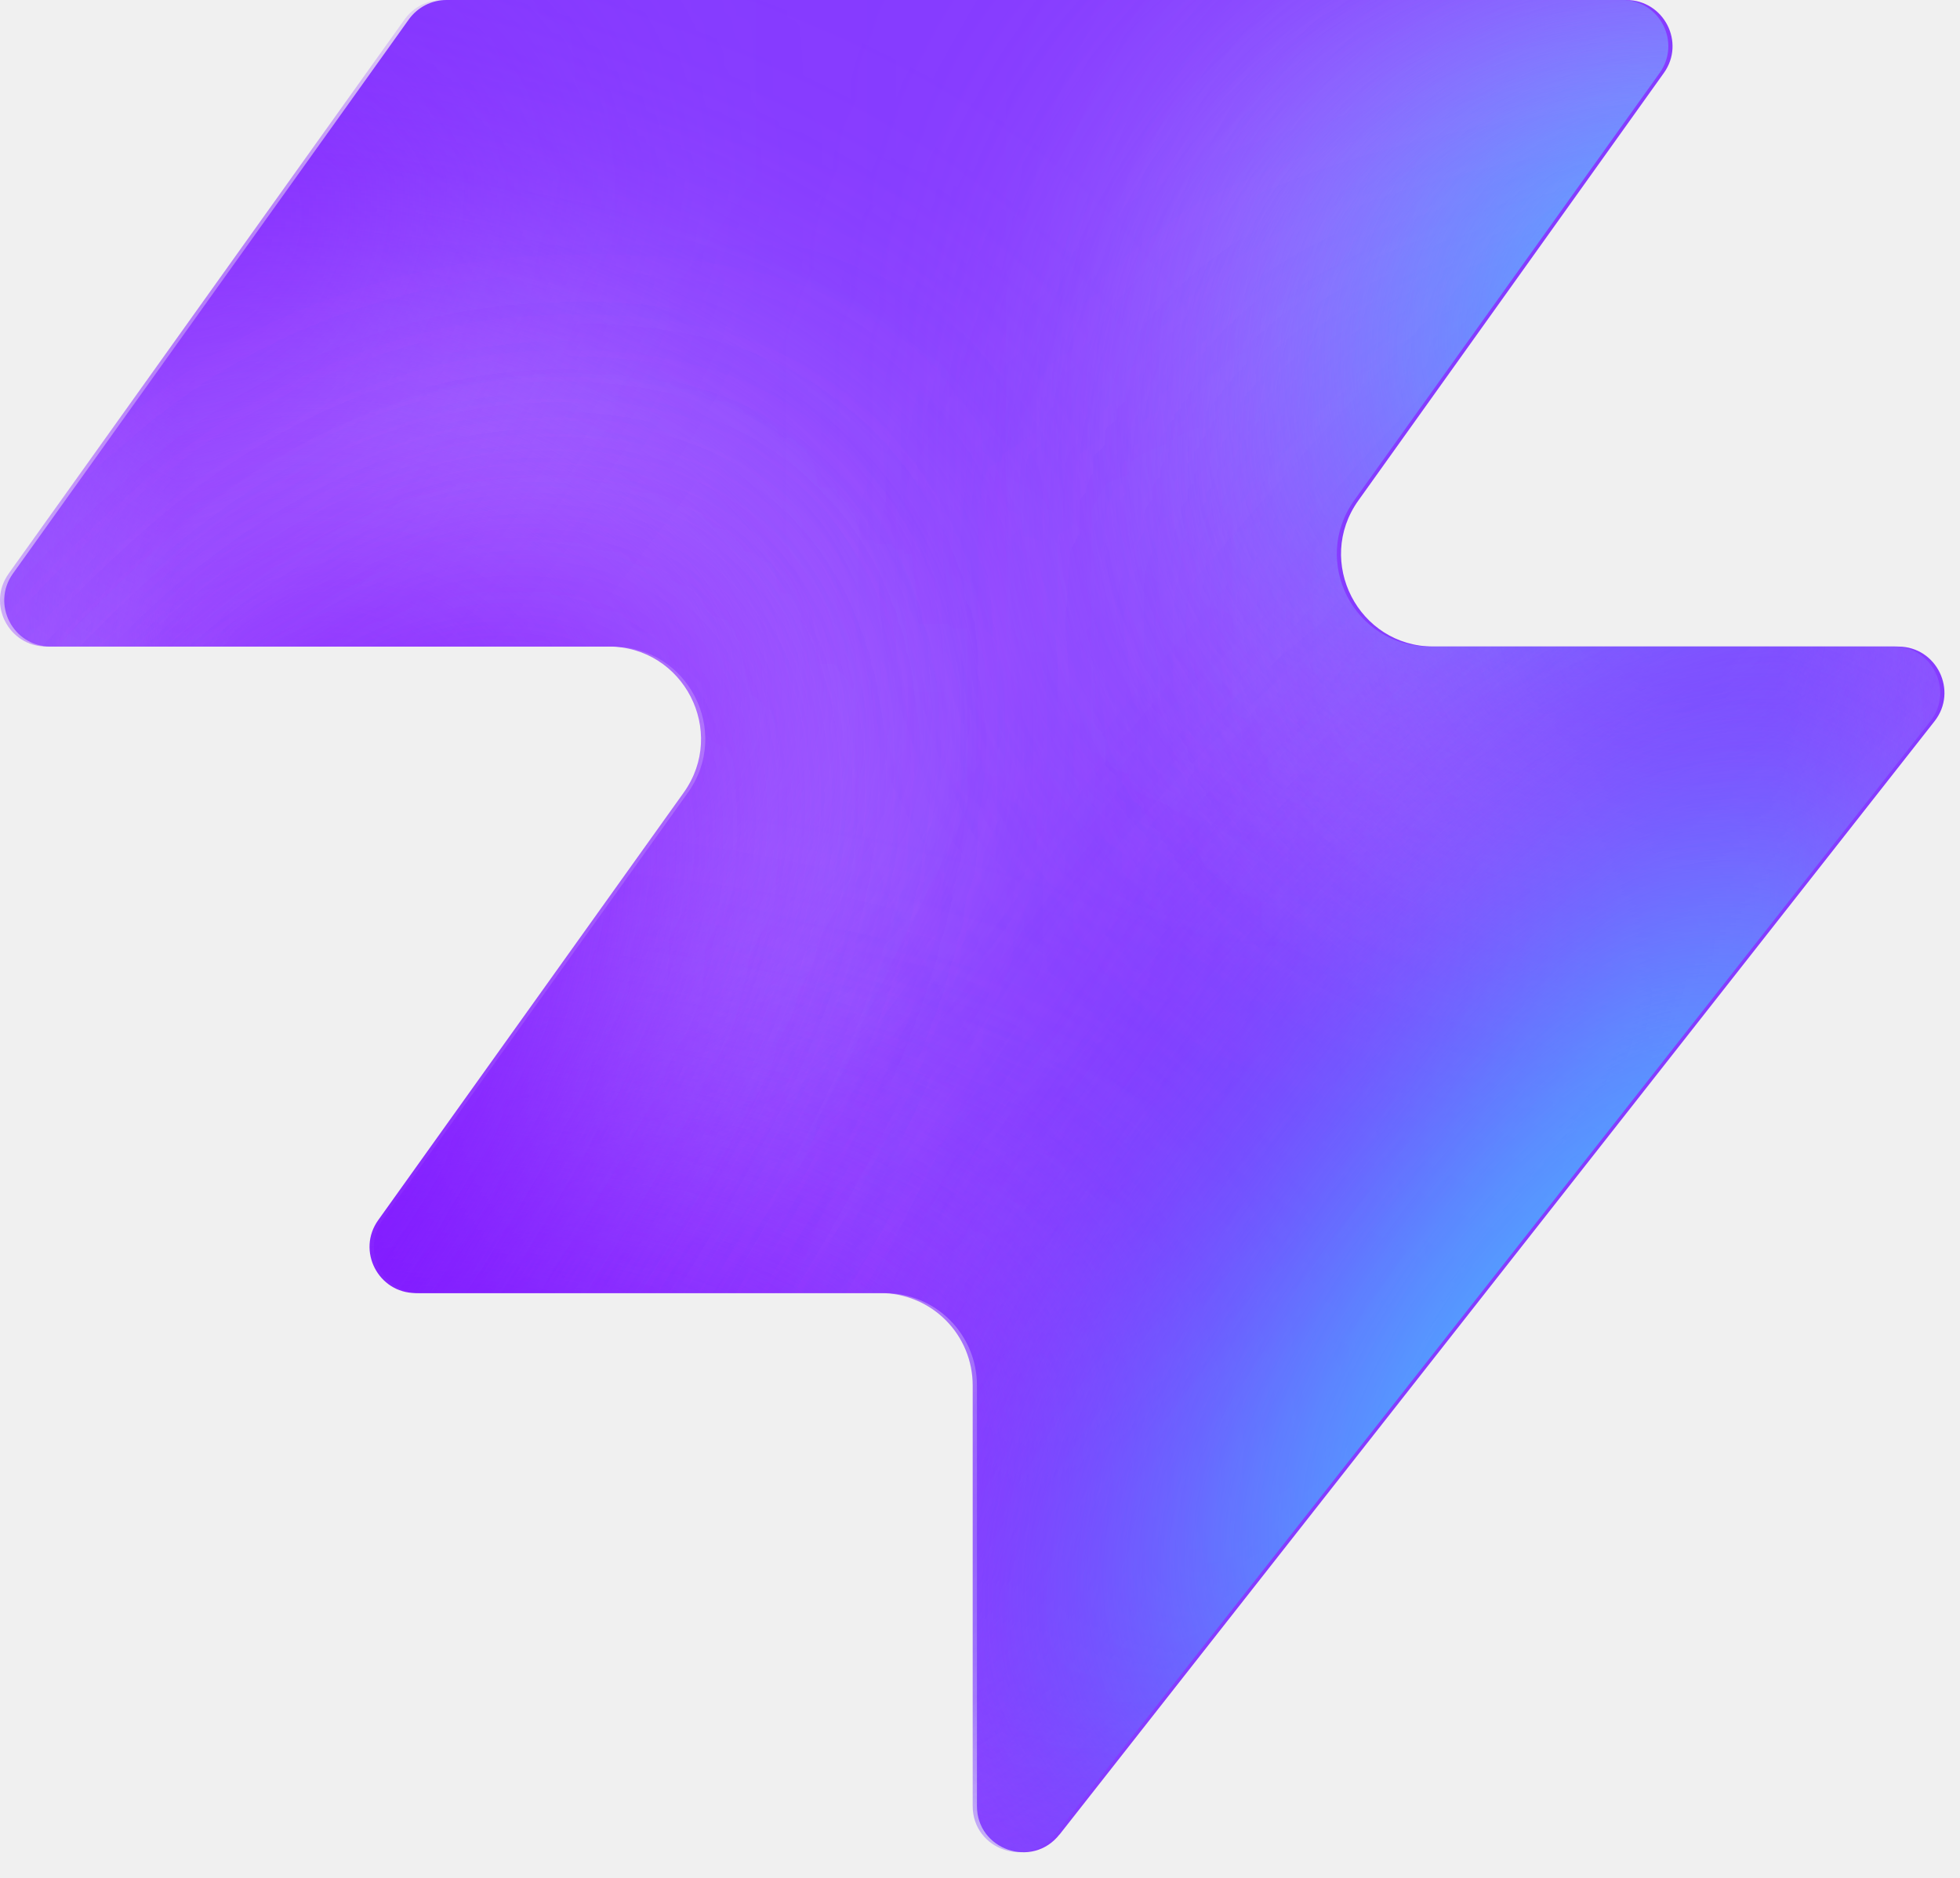
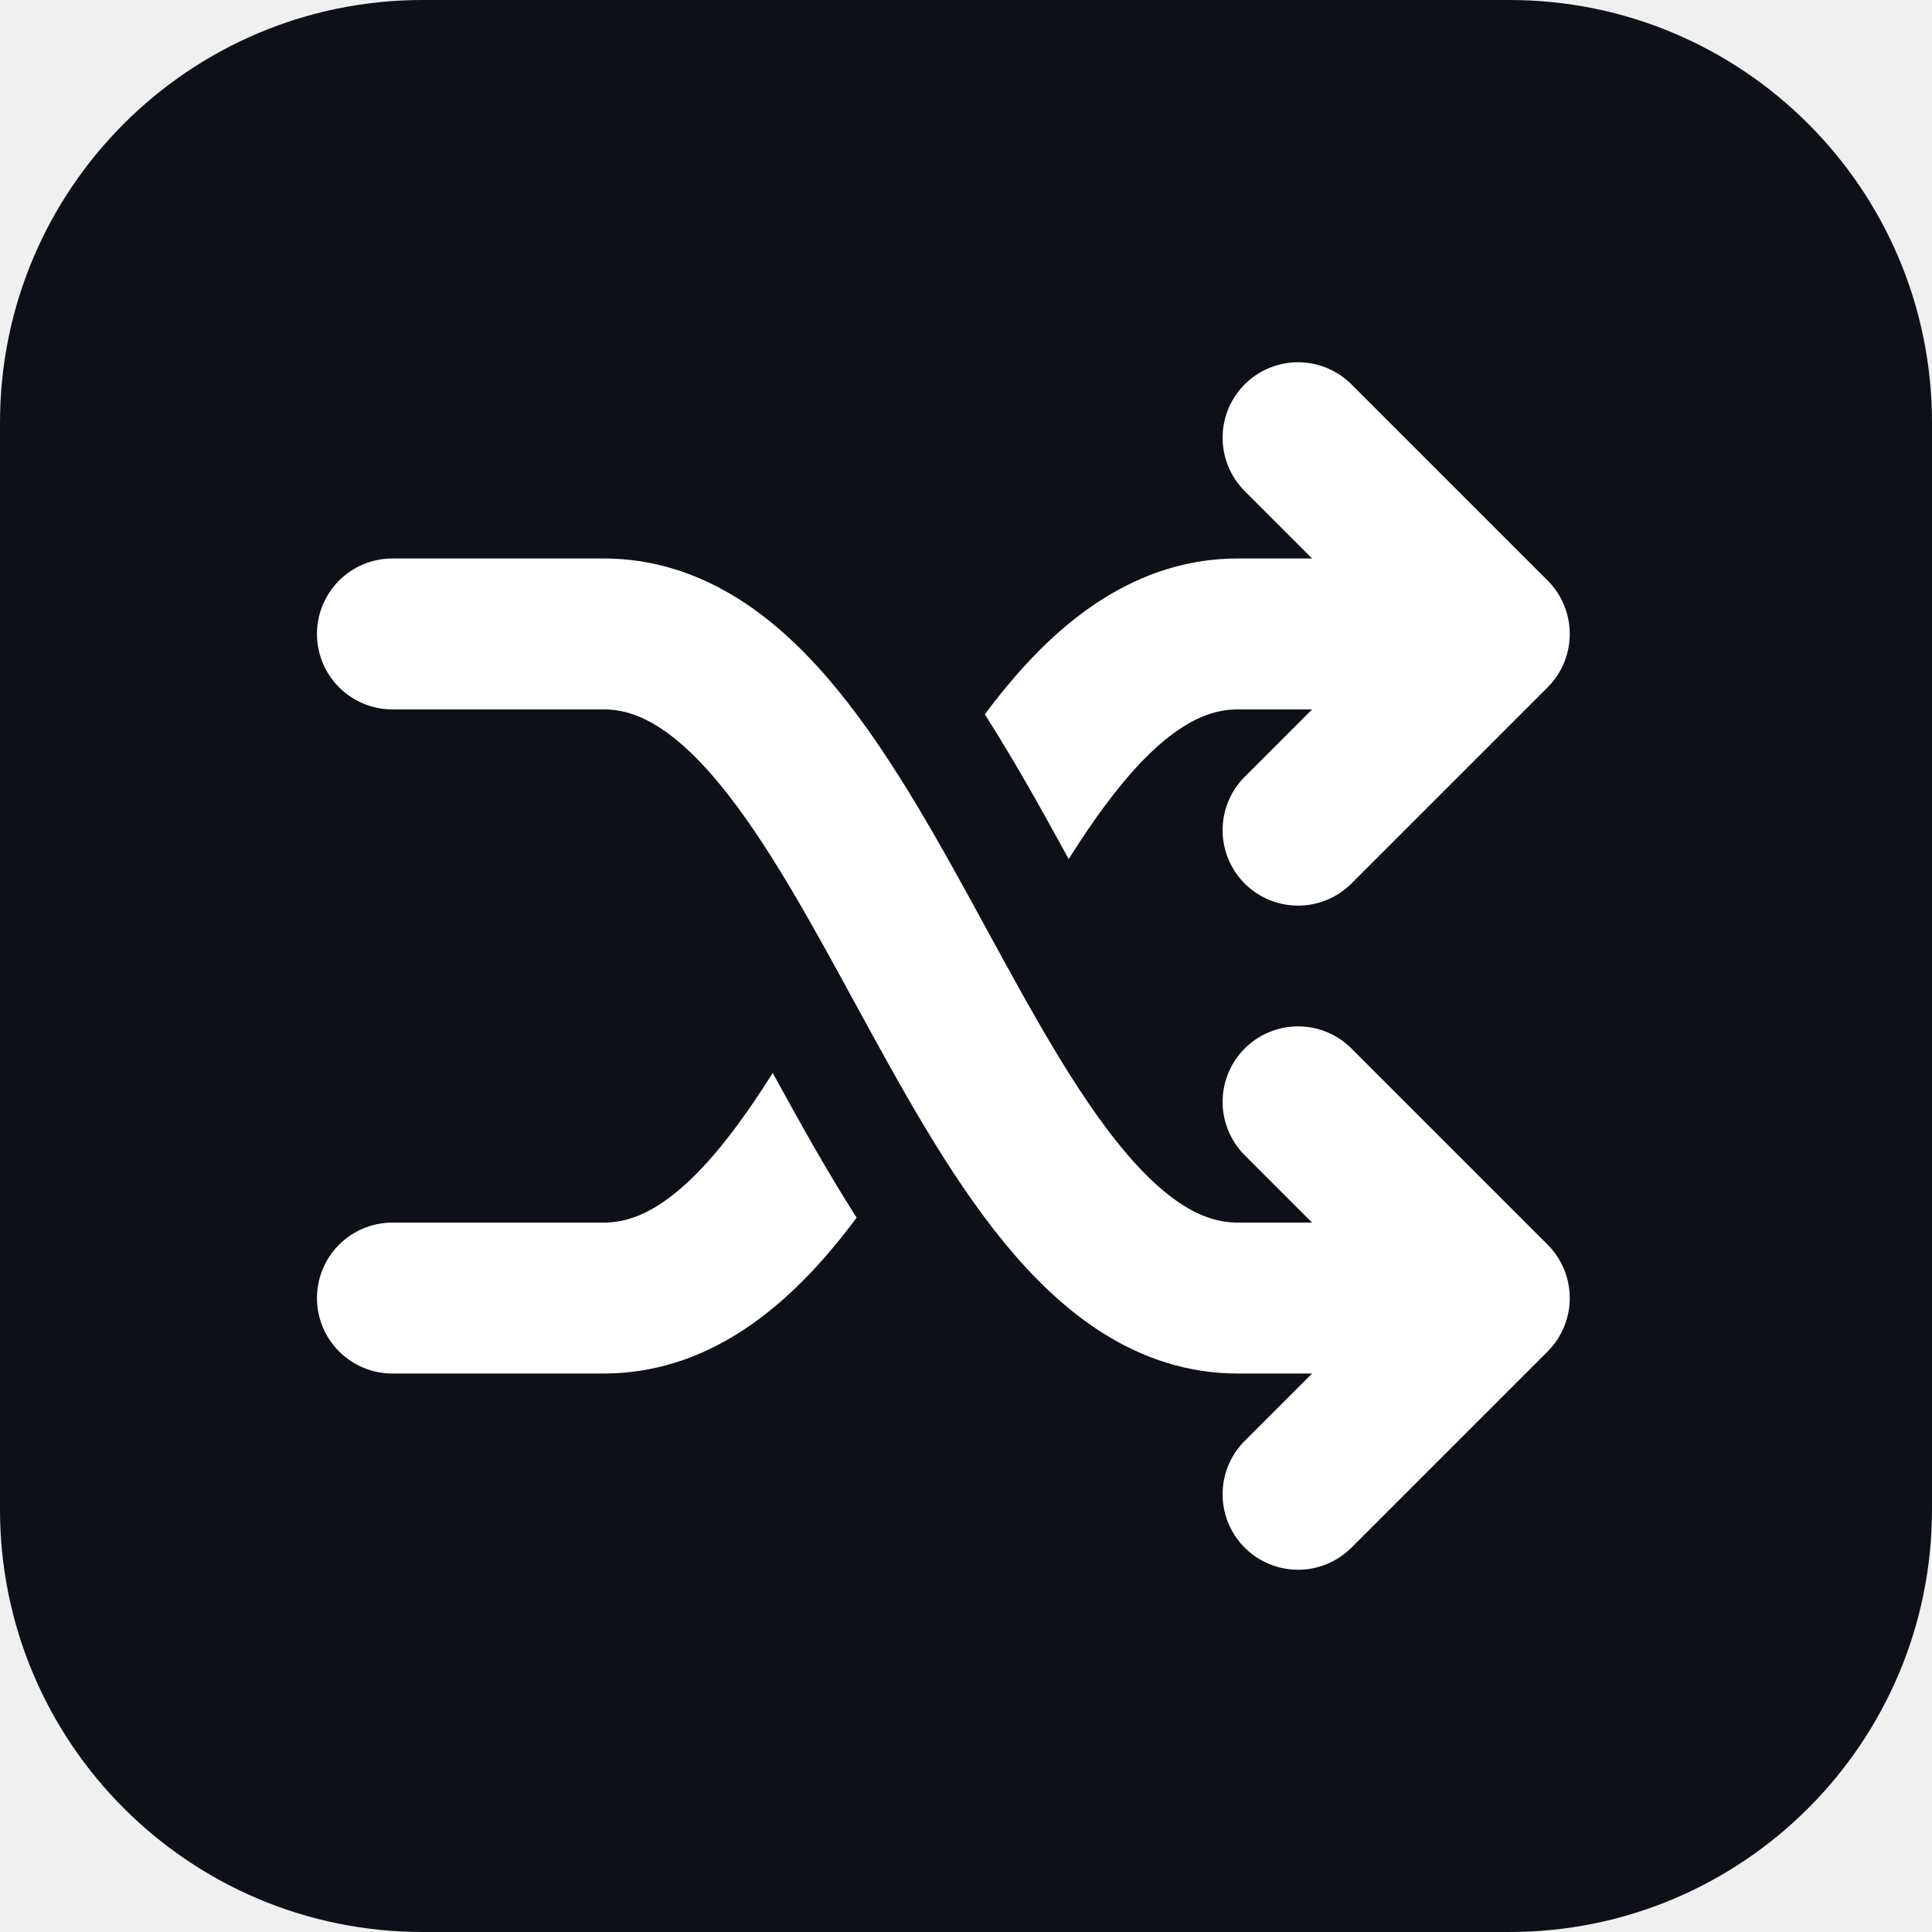
- <svg xmlns="http://www.w3.org/2000/svg" width="48" height="46" fill="none" viewBox="0 0 48 46">
-   <path fill="#863bff" d="M25.946 44.938c-.664.845-2.021.375-2.021-.698V33.937a2.26 2.26 0 0 0-2.262-2.262H10.287c-.92 0-1.456-1.04-.92-1.788l7.48-10.471c1.07-1.497 0-3.578-1.842-3.578H1.237c-.92 0-1.456-1.04-.92-1.788L10.013.474c.214-.297.556-.474.92-.474h28.894c.92 0 1.456 1.04.92 1.788l-7.48 10.471c-1.07 1.498 0 3.579 1.842 3.579h11.377c.943 0 1.473 1.088.89 1.83L25.947 44.94z" style="fill:#863bff;fill:color(display-p3 .525 .23 1);fill-opacity:1" />
-   <mask id="a" width="48" height="46" x="0" y="0" maskUnits="userSpaceOnUse" style="mask-type:alpha">
-     <path fill="#000" d="M25.842 44.938c-.664.844-2.021.375-2.021-.698V33.937a2.26 2.26 0 0 0-2.262-2.262H10.183c-.92 0-1.456-1.04-.92-1.788l7.48-10.471c1.07-1.498 0-3.579-1.842-3.579H1.133c-.92 0-1.456-1.04-.92-1.787L9.91.473c.214-.297.556-.474.92-.474h28.894c.92 0 1.456 1.04.92 1.788l-7.48 10.471c-1.07 1.498 0 3.578 1.842 3.578h11.377c.943 0 1.473 1.088.89 1.832L25.843 44.94z" style="fill:#000;fill-opacity:1" />
-   </mask>
-   <g mask="url(#a)">
-     <g filter="url(#b)">
-       <ellipse cx="5.508" cy="14.704" fill="#ede6ff" rx="5.508" ry="14.704" style="fill:#ede6ff;fill:color(display-p3 .927 .903 1);fill-opacity:1" transform="matrix(.00324 1 1 -.00324 -4.47 31.516)" />
-     </g>
-     <g filter="url(#c)">
-       <ellipse cx="10.399" cy="29.851" fill="#ede6ff" rx="10.399" ry="29.851" style="fill:#ede6ff;fill:color(display-p3 .927 .903 1);fill-opacity:1" transform="matrix(.00324 1 1 -.00324 -39.328 7.883)" />
-     </g>
-     <g filter="url(#d)">
-       <ellipse cx="5.508" cy="30.487" fill="#7e14ff" rx="5.508" ry="30.487" style="fill:#7e14ff;fill:color(display-p3 .492 .077 1);fill-opacity:1" transform="rotate(89.814 -25.913 -14.639)scale(1 -1)" />
-     </g>
-     <g filter="url(#e)">
-       <ellipse cx="5.508" cy="30.599" fill="#7e14ff" rx="5.508" ry="30.599" style="fill:#7e14ff;fill:color(display-p3 .492 .077 1);fill-opacity:1" transform="rotate(89.814 -32.644 -3.334)scale(1 -1)" />
-     </g>
-     <g filter="url(#f)">
-       <ellipse cx="5.508" cy="30.599" fill="#7e14ff" rx="5.508" ry="30.599" style="fill:#7e14ff;fill:color(display-p3 .492 .077 1);fill-opacity:1" transform="matrix(.00324 1 1 -.00324 -34.34 30.47)" />
-     </g>
-     <g filter="url(#g)">
-       <ellipse cx="14.072" cy="22.078" fill="#ede6ff" rx="14.072" ry="22.078" style="fill:#ede6ff;fill:color(display-p3 .927 .903 1);fill-opacity:1" transform="rotate(93.35 24.506 48.493)scale(-1 1)" />
-     </g>
-     <g filter="url(#h)">
-       <ellipse cx="3.47" cy="21.501" fill="#7e14ff" rx="3.47" ry="21.501" style="fill:#7e14ff;fill:color(display-p3 .492 .077 1);fill-opacity:1" transform="rotate(89.009 28.708 47.59)scale(-1 1)" />
-     </g>
-     <g filter="url(#i)">
-       <ellipse cx="3.47" cy="21.501" fill="#7e14ff" rx="3.47" ry="21.501" style="fill:#7e14ff;fill:color(display-p3 .492 .077 1);fill-opacity:1" transform="rotate(89.009 28.708 47.59)scale(-1 1)" />
-     </g>
-     <g filter="url(#j)">
-       <ellipse cx=".387" cy="8.972" fill="#7e14ff" rx="4.407" ry="29.108" style="fill:#7e14ff;fill:color(display-p3 .492 .077 1);fill-opacity:1" transform="rotate(39.51 .387 8.972)" />
-     </g>
-     <g filter="url(#k)">
-       <ellipse cx="47.523" cy="-6.092" fill="#7e14ff" rx="4.407" ry="29.108" style="fill:#7e14ff;fill:color(display-p3 .492 .077 1);fill-opacity:1" transform="rotate(37.892 47.523 -6.092)" />
-     </g>
-     <g filter="url(#l)">
-       <ellipse cx="41.412" cy="6.333" fill="#47bfff" rx="5.971" ry="9.665" style="fill:#47bfff;fill:color(display-p3 .28 .748 1);fill-opacity:1" transform="rotate(37.892 41.412 6.333)" />
-     </g>
-     <g filter="url(#m)">
-       <ellipse cx="-1.879" cy="38.332" fill="#7e14ff" rx="4.407" ry="29.108" style="fill:#7e14ff;fill:color(display-p3 .492 .077 1);fill-opacity:1" transform="rotate(37.892 -1.88 38.332)" />
-     </g>
-     <g filter="url(#n)">
-       <ellipse cx="-1.879" cy="38.332" fill="#7e14ff" rx="4.407" ry="29.108" style="fill:#7e14ff;fill:color(display-p3 .492 .077 1);fill-opacity:1" transform="rotate(37.892 -1.88 38.332)" />
-     </g>
-     <g filter="url(#o)">
-       <ellipse cx="35.651" cy="29.907" fill="#7e14ff" rx="4.407" ry="29.108" style="fill:#7e14ff;fill:color(display-p3 .492 .077 1);fill-opacity:1" transform="rotate(37.892 35.651 29.907)" />
-     </g>
-     <g filter="url(#p)">
-       <ellipse cx="38.418" cy="32.4" fill="#47bfff" rx="5.971" ry="15.297" style="fill:#47bfff;fill:color(display-p3 .28 .748 1);fill-opacity:1" transform="rotate(37.892 38.418 32.4)" />
-     </g>
+ <svg xmlns="http://www.w3.org/2000/svg" width="64" height="64" viewBox="0 0 64 64">
+   <rect width="64" height="64" rx="14" fill="#0d1117" />
+   <g fill="none" stroke-linecap="round" stroke-linejoin="round">
+     <path d="M13 43H20C29 43 32 21 41 21H49" stroke="#ffffff" stroke-width="5" />
+     <path d="M13 21H20C29 21 32 43 41 43H49" stroke="#0d1117" stroke-width="12" />
+     <path d="M13 21H20C29 21 32 43 41 43H49" stroke="#ffffff" stroke-width="5" />
+     <path d="M43 14.5L49.5 21L43 27.5M43 36.5L49.5 43L43 49.5" stroke="#ffffff" stroke-width="5" />
  </g>
-   <defs>
-     <filter id="b" width="60.045" height="41.654" x="-19.77" y="16.149" color-interpolation-filters="sRGB" filterUnits="userSpaceOnUse">
-       <feFlood flood-opacity="0" result="BackgroundImageFix" />
-       <feBlend in="SourceGraphic" in2="BackgroundImageFix" result="shape" />
-       <feGaussianBlur result="effect1_foregroundBlur_2002_17158" stdDeviation="7.659" />
-     </filter>
-     <filter id="c" width="90.34" height="51.437" x="-54.613" y="-7.533" color-interpolation-filters="sRGB" filterUnits="userSpaceOnUse">
-       <feFlood flood-opacity="0" result="BackgroundImageFix" />
-       <feBlend in="SourceGraphic" in2="BackgroundImageFix" result="shape" />
-       <feGaussianBlur result="effect1_foregroundBlur_2002_17158" stdDeviation="7.659" />
-     </filter>
-     <filter id="d" width="79.355" height="29.4" x="-49.64" y="2.03" color-interpolation-filters="sRGB" filterUnits="userSpaceOnUse">
-       <feFlood flood-opacity="0" result="BackgroundImageFix" />
-       <feBlend in="SourceGraphic" in2="BackgroundImageFix" result="shape" />
-       <feGaussianBlur result="effect1_foregroundBlur_2002_17158" stdDeviation="4.596" />
-     </filter>
-     <filter id="e" width="79.579" height="29.4" x="-45.045" y="20.029" color-interpolation-filters="sRGB" filterUnits="userSpaceOnUse">
-       <feFlood flood-opacity="0" result="BackgroundImageFix" />
-       <feBlend in="SourceGraphic" in2="BackgroundImageFix" result="shape" />
-       <feGaussianBlur result="effect1_foregroundBlur_2002_17158" stdDeviation="4.596" />
-     </filter>
-     <filter id="f" width="79.579" height="29.4" x="-43.513" y="21.178" color-interpolation-filters="sRGB" filterUnits="userSpaceOnUse">
-       <feFlood flood-opacity="0" result="BackgroundImageFix" />
-       <feBlend in="SourceGraphic" in2="BackgroundImageFix" result="shape" />
-       <feGaussianBlur result="effect1_foregroundBlur_2002_17158" stdDeviation="4.596" />
-     </filter>
-     <filter id="g" width="74.749" height="58.852" x="15.756" y="-17.901" color-interpolation-filters="sRGB" filterUnits="userSpaceOnUse">
-       <feFlood flood-opacity="0" result="BackgroundImageFix" />
-       <feBlend in="SourceGraphic" in2="BackgroundImageFix" result="shape" />
-       <feGaussianBlur result="effect1_foregroundBlur_2002_17158" stdDeviation="7.659" />
-     </filter>
-     <filter id="h" width="61.377" height="25.362" x="23.548" y="2.284" color-interpolation-filters="sRGB" filterUnits="userSpaceOnUse">
-       <feFlood flood-opacity="0" result="BackgroundImageFix" />
-       <feBlend in="SourceGraphic" in2="BackgroundImageFix" result="shape" />
-       <feGaussianBlur result="effect1_foregroundBlur_2002_17158" stdDeviation="4.596" />
-     </filter>
-     <filter id="i" width="61.377" height="25.362" x="23.548" y="2.284" color-interpolation-filters="sRGB" filterUnits="userSpaceOnUse">
-       <feFlood flood-opacity="0" result="BackgroundImageFix" />
-       <feBlend in="SourceGraphic" in2="BackgroundImageFix" result="shape" />
-       <feGaussianBlur result="effect1_foregroundBlur_2002_17158" stdDeviation="4.596" />
-     </filter>
-     <filter id="j" width="56.045" height="63.649" x="-27.636" y="-22.853" color-interpolation-filters="sRGB" filterUnits="userSpaceOnUse">
-       <feFlood flood-opacity="0" result="BackgroundImageFix" />
-       <feBlend in="SourceGraphic" in2="BackgroundImageFix" result="shape" />
-       <feGaussianBlur result="effect1_foregroundBlur_2002_17158" stdDeviation="4.596" />
-     </filter>
-     <filter id="k" width="54.814" height="64.646" x="20.116" y="-38.415" color-interpolation-filters="sRGB" filterUnits="userSpaceOnUse">
-       <feFlood flood-opacity="0" result="BackgroundImageFix" />
-       <feBlend in="SourceGraphic" in2="BackgroundImageFix" result="shape" />
-       <feGaussianBlur result="effect1_foregroundBlur_2002_17158" stdDeviation="4.596" />
-     </filter>
-     <filter id="l" width="33.541" height="35.313" x="24.641" y="-11.323" color-interpolation-filters="sRGB" filterUnits="userSpaceOnUse">
-       <feFlood flood-opacity="0" result="BackgroundImageFix" />
-       <feBlend in="SourceGraphic" in2="BackgroundImageFix" result="shape" />
-       <feGaussianBlur result="effect1_foregroundBlur_2002_17158" stdDeviation="4.596" />
-     </filter>
-     <filter id="m" width="54.814" height="64.646" x="-29.286" y="6.009" color-interpolation-filters="sRGB" filterUnits="userSpaceOnUse">
-       <feFlood flood-opacity="0" result="BackgroundImageFix" />
-       <feBlend in="SourceGraphic" in2="BackgroundImageFix" result="shape" />
-       <feGaussianBlur result="effect1_foregroundBlur_2002_17158" stdDeviation="4.596" />
-     </filter>
-     <filter id="n" width="54.814" height="64.646" x="-29.286" y="6.009" color-interpolation-filters="sRGB" filterUnits="userSpaceOnUse">
-       <feFlood flood-opacity="0" result="BackgroundImageFix" />
-       <feBlend in="SourceGraphic" in2="BackgroundImageFix" result="shape" />
-       <feGaussianBlur result="effect1_foregroundBlur_2002_17158" stdDeviation="4.596" />
-     </filter>
-     <filter id="o" width="54.814" height="64.646" x="8.244" y="-2.416" color-interpolation-filters="sRGB" filterUnits="userSpaceOnUse">
-       <feFlood flood-opacity="0" result="BackgroundImageFix" />
-       <feBlend in="SourceGraphic" in2="BackgroundImageFix" result="shape" />
-       <feGaussianBlur result="effect1_foregroundBlur_2002_17158" stdDeviation="4.596" />
-     </filter>
-     <filter id="p" width="39.409" height="43.623" x="18.713" y="10.588" color-interpolation-filters="sRGB" filterUnits="userSpaceOnUse">
-       <feFlood flood-opacity="0" result="BackgroundImageFix" />
-       <feBlend in="SourceGraphic" in2="BackgroundImageFix" result="shape" />
-       <feGaussianBlur result="effect1_foregroundBlur_2002_17158" stdDeviation="4.596" />
-     </filter>
-   </defs>
</svg>
